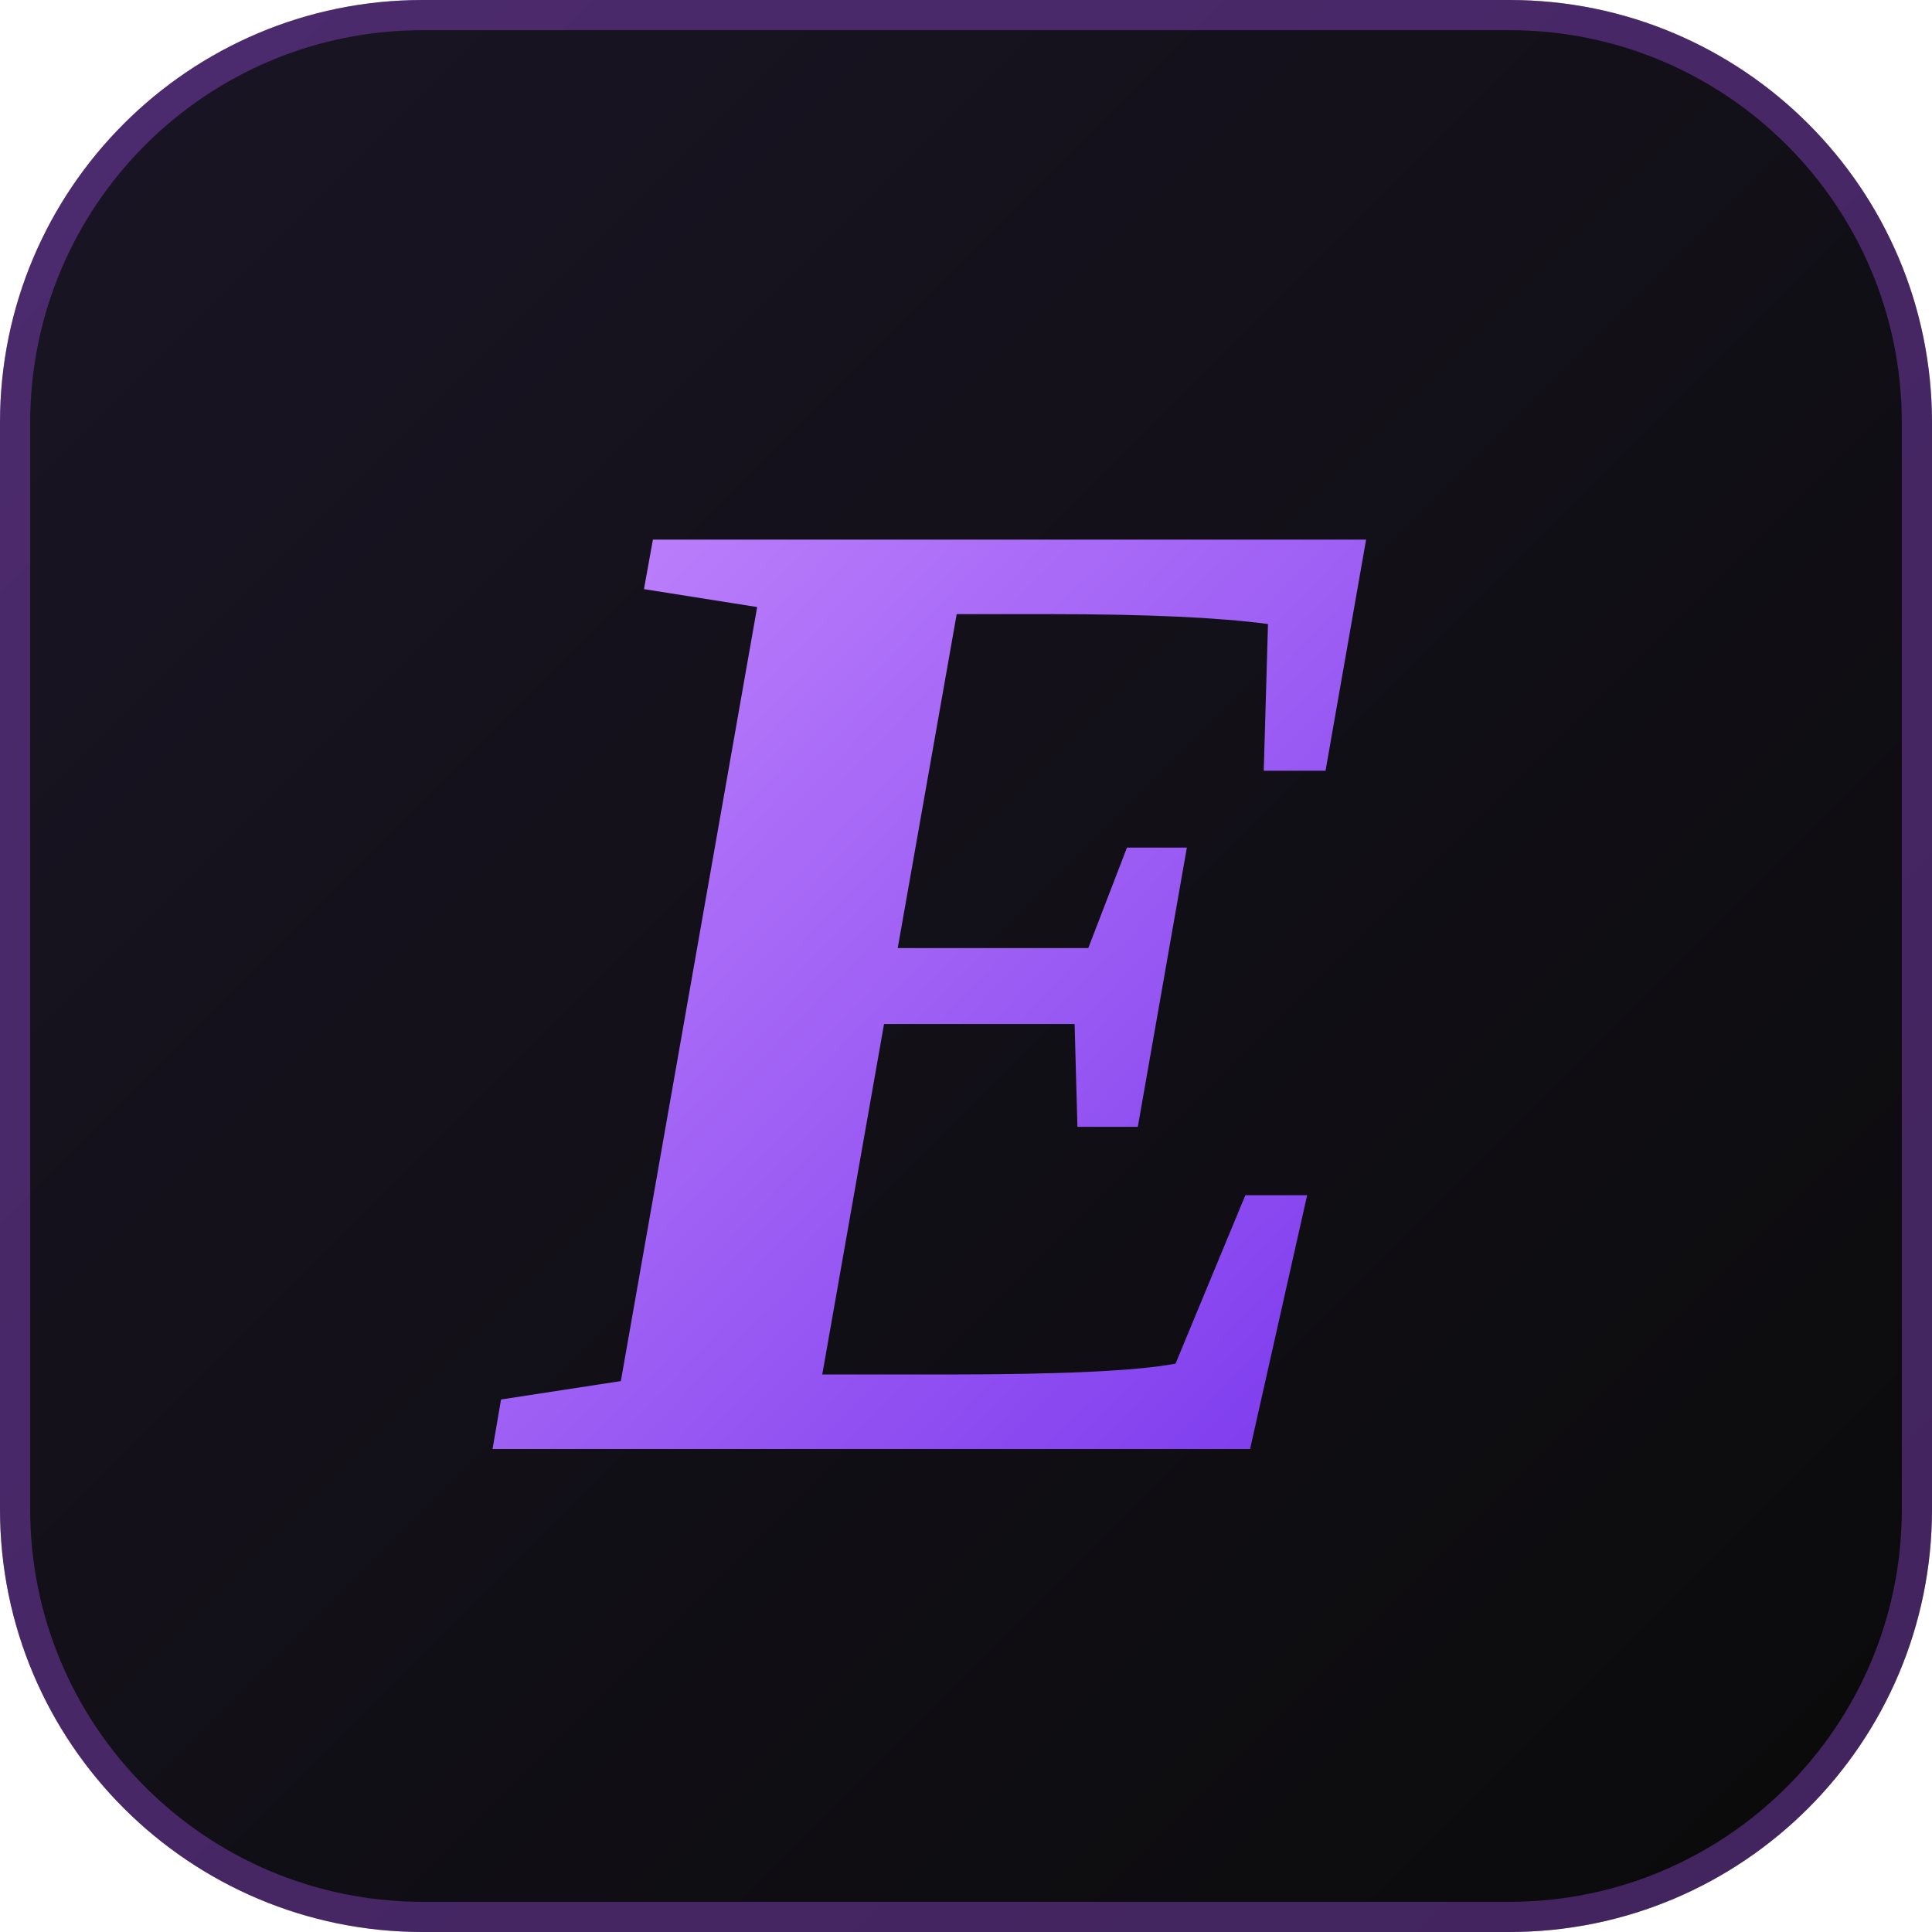
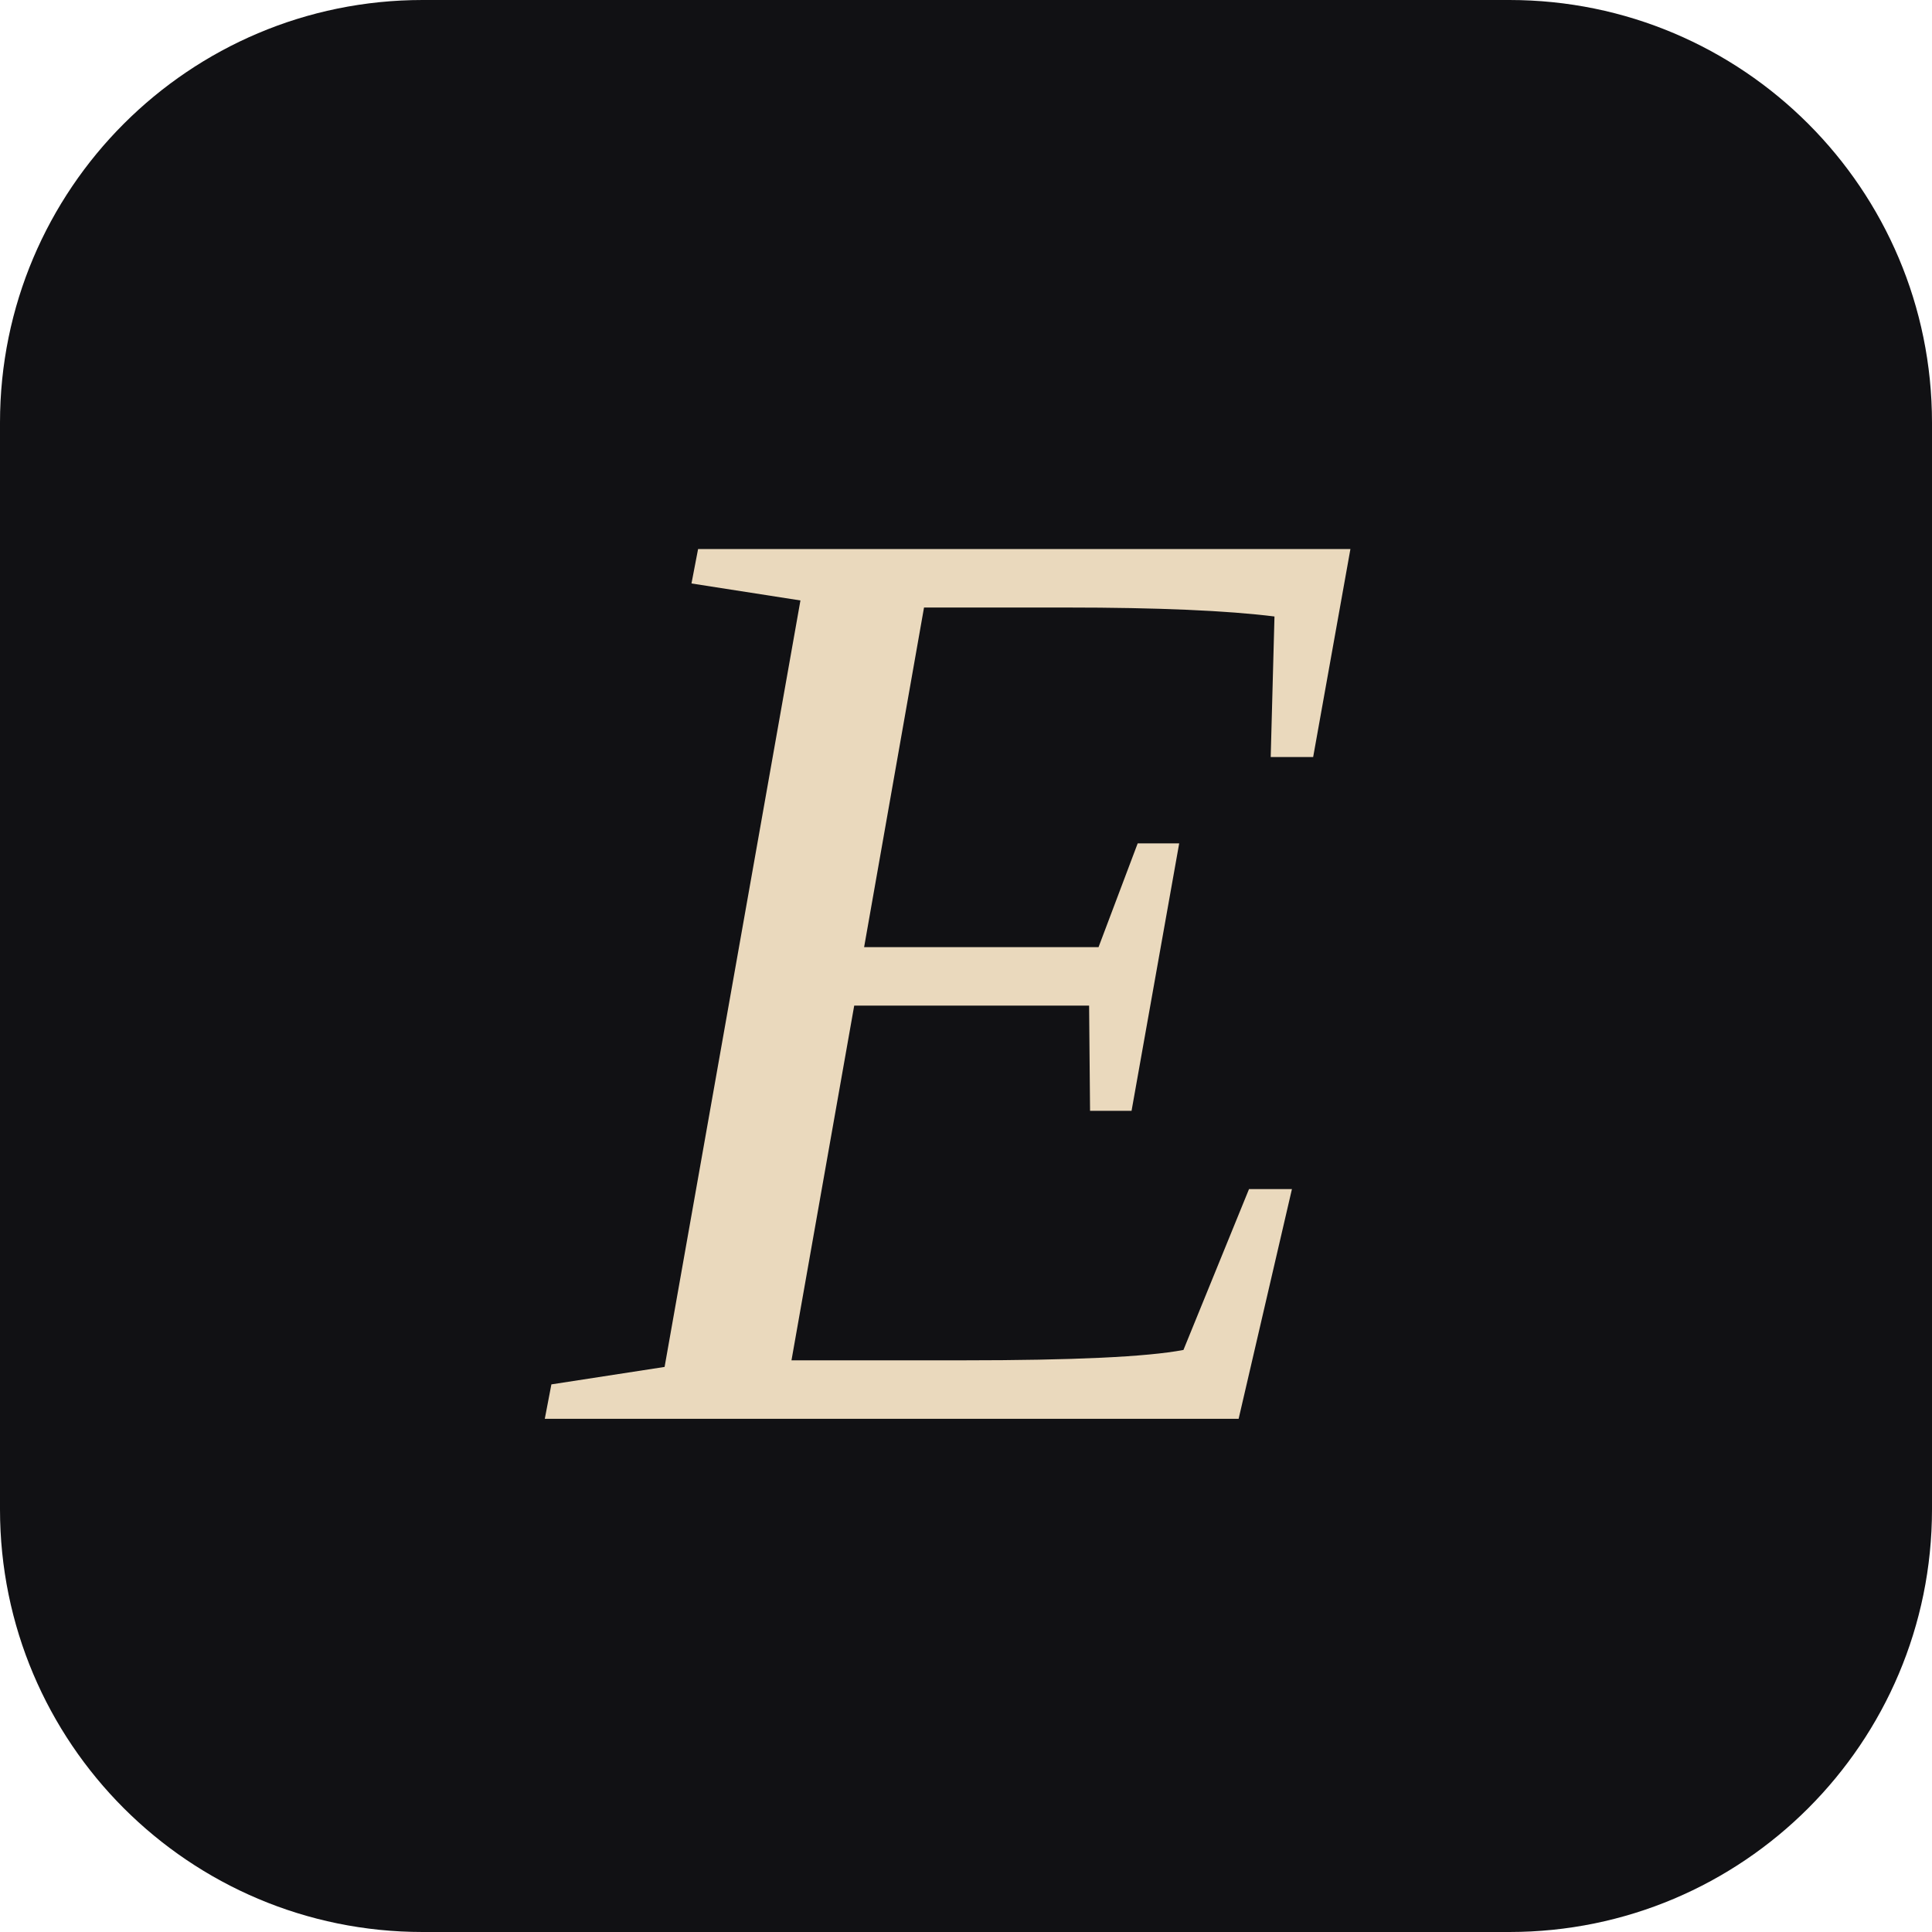
<svg xmlns="http://www.w3.org/2000/svg" viewBox="0 0 64 64">
-   <defs>
-     <linearGradient id="bg" x1="0%" y1="0%" x2="100%" y2="100%">
-       <stop offset="0%" stop-color="#1a1525" />
-       <stop offset="100%" stop-color="#0a0a0a" />
-     </linearGradient>
-     <linearGradient id="g" x1="0%" y1="0%" x2="100%" y2="100%">
-       <stop offset="0%" stop-color="#C084FC" />
-       <stop offset="100%" stop-color="#7C3AED" />
-     </linearGradient>
-   </defs>
-   <rect width="64" height="64" rx="14" fill="url(#bg)" />
-   <rect x="0.5" y="0.5" width="63" height="63" rx="13.5" fill="none" stroke="rgba(168,85,247,0.35)" stroke-width="1" />
-   <text x="32" y="48" font-family="Georgia, 'Playfair Display', 'Times New Roman', serif" font-size="46" font-weight="700" font-style="italic" fill="url(#g)" text-anchor="middle">E</text>
+   <rect width="64" height="64" rx="14" fill="#111114" />
+   <text x="32" y="47" font-family="Georgia, 'Instrument Serif', 'Times New Roman', serif" font-size="44" font-style="italic" fill="#ead9bd" text-anchor="middle">E</text>
</svg>
